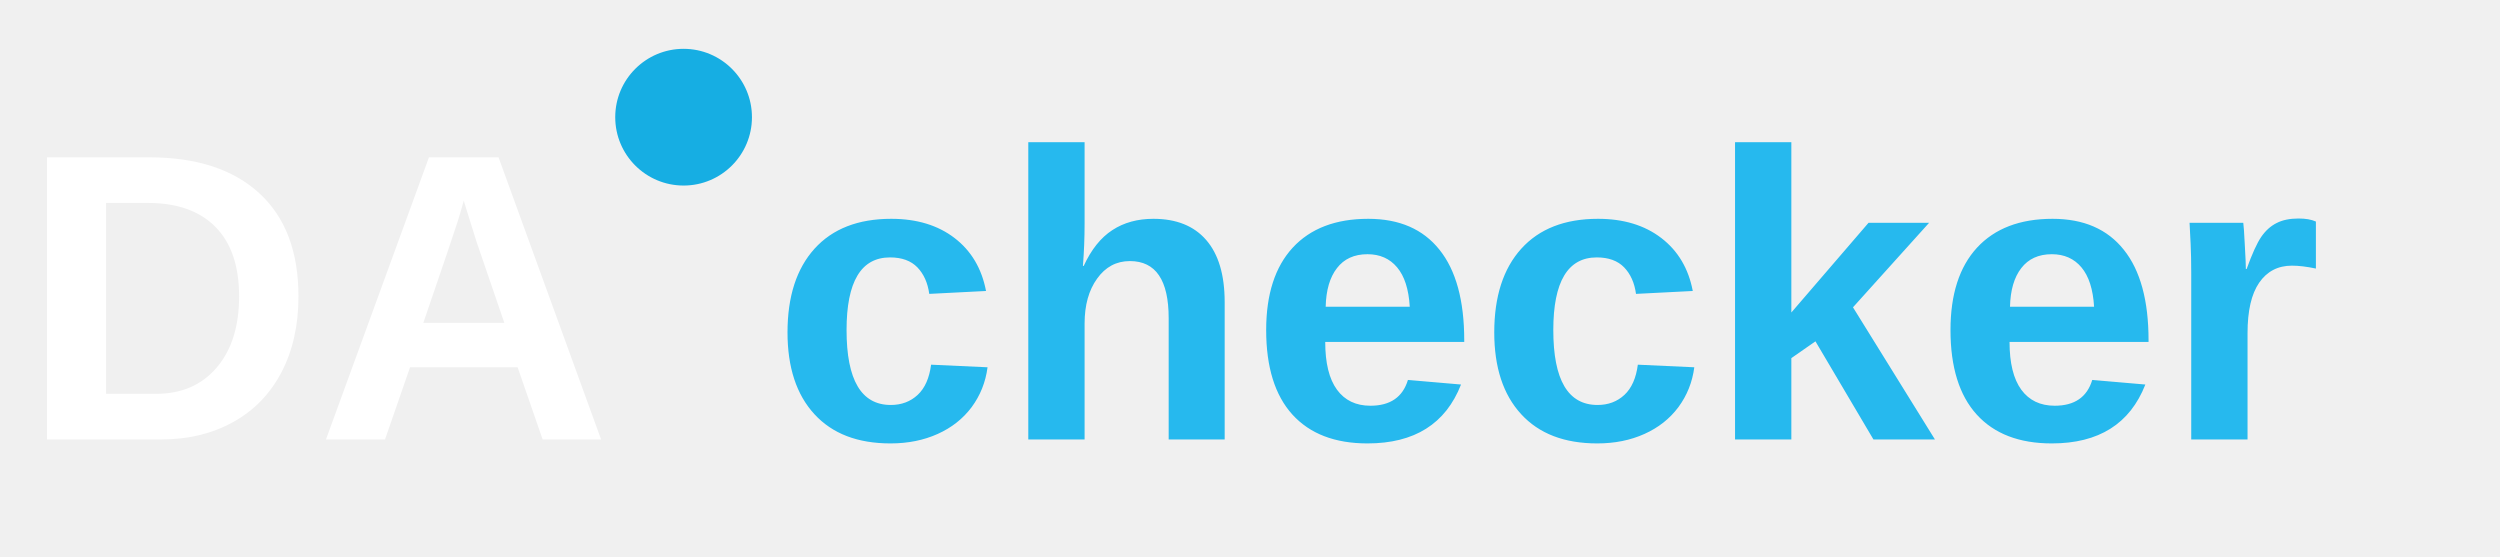
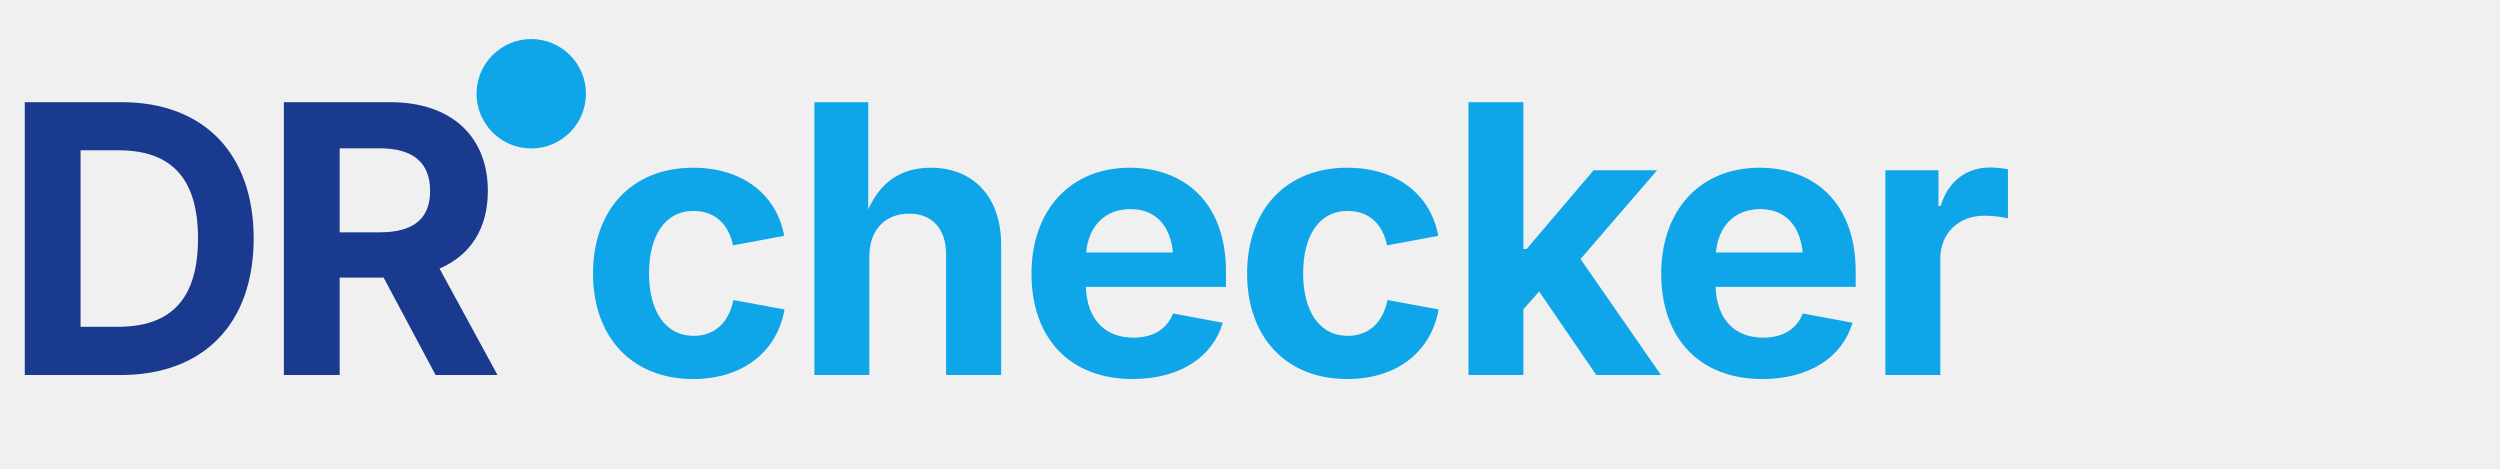
- <svg xmlns="http://www.w3.org/2000/svg" width="256" height="57" viewBox="0 0 256 57" role="img" aria-labelledby="title">
-   <text x="2" y="45" fill="#ffffff" font-family="Arial, Helvetica, sans-serif" font-size="42" font-weight="700">DA</text>
-   <circle cx="70" cy="12" r="7" fill="#16aee3" />
-   <text x="79" y="45" fill="#26b9ee" font-family="Arial, Helvetica, sans-serif" font-size="42" font-weight="700">checker</text>
+ <svg xmlns="http://www.w3.org/2000/svg" width="320" height="60" viewBox="0 0 320 60">
+   <text x="0" y="48" font-family="system-ui, -apple-system, sans-serif" font-size="48" font-weight="700" fill="#1a3a8f" letter-spacing="-1.5">DR</text>
+   <circle cx="68" cy="12" r="7" fill="#0ea5e9" />
+   <text x="74" y="48" font-family="system-ui, -apple-system, sans-serif" font-size="48" font-weight="700" fill="#0ea5e9" letter-spacing="-1">checker</text>
</svg>
